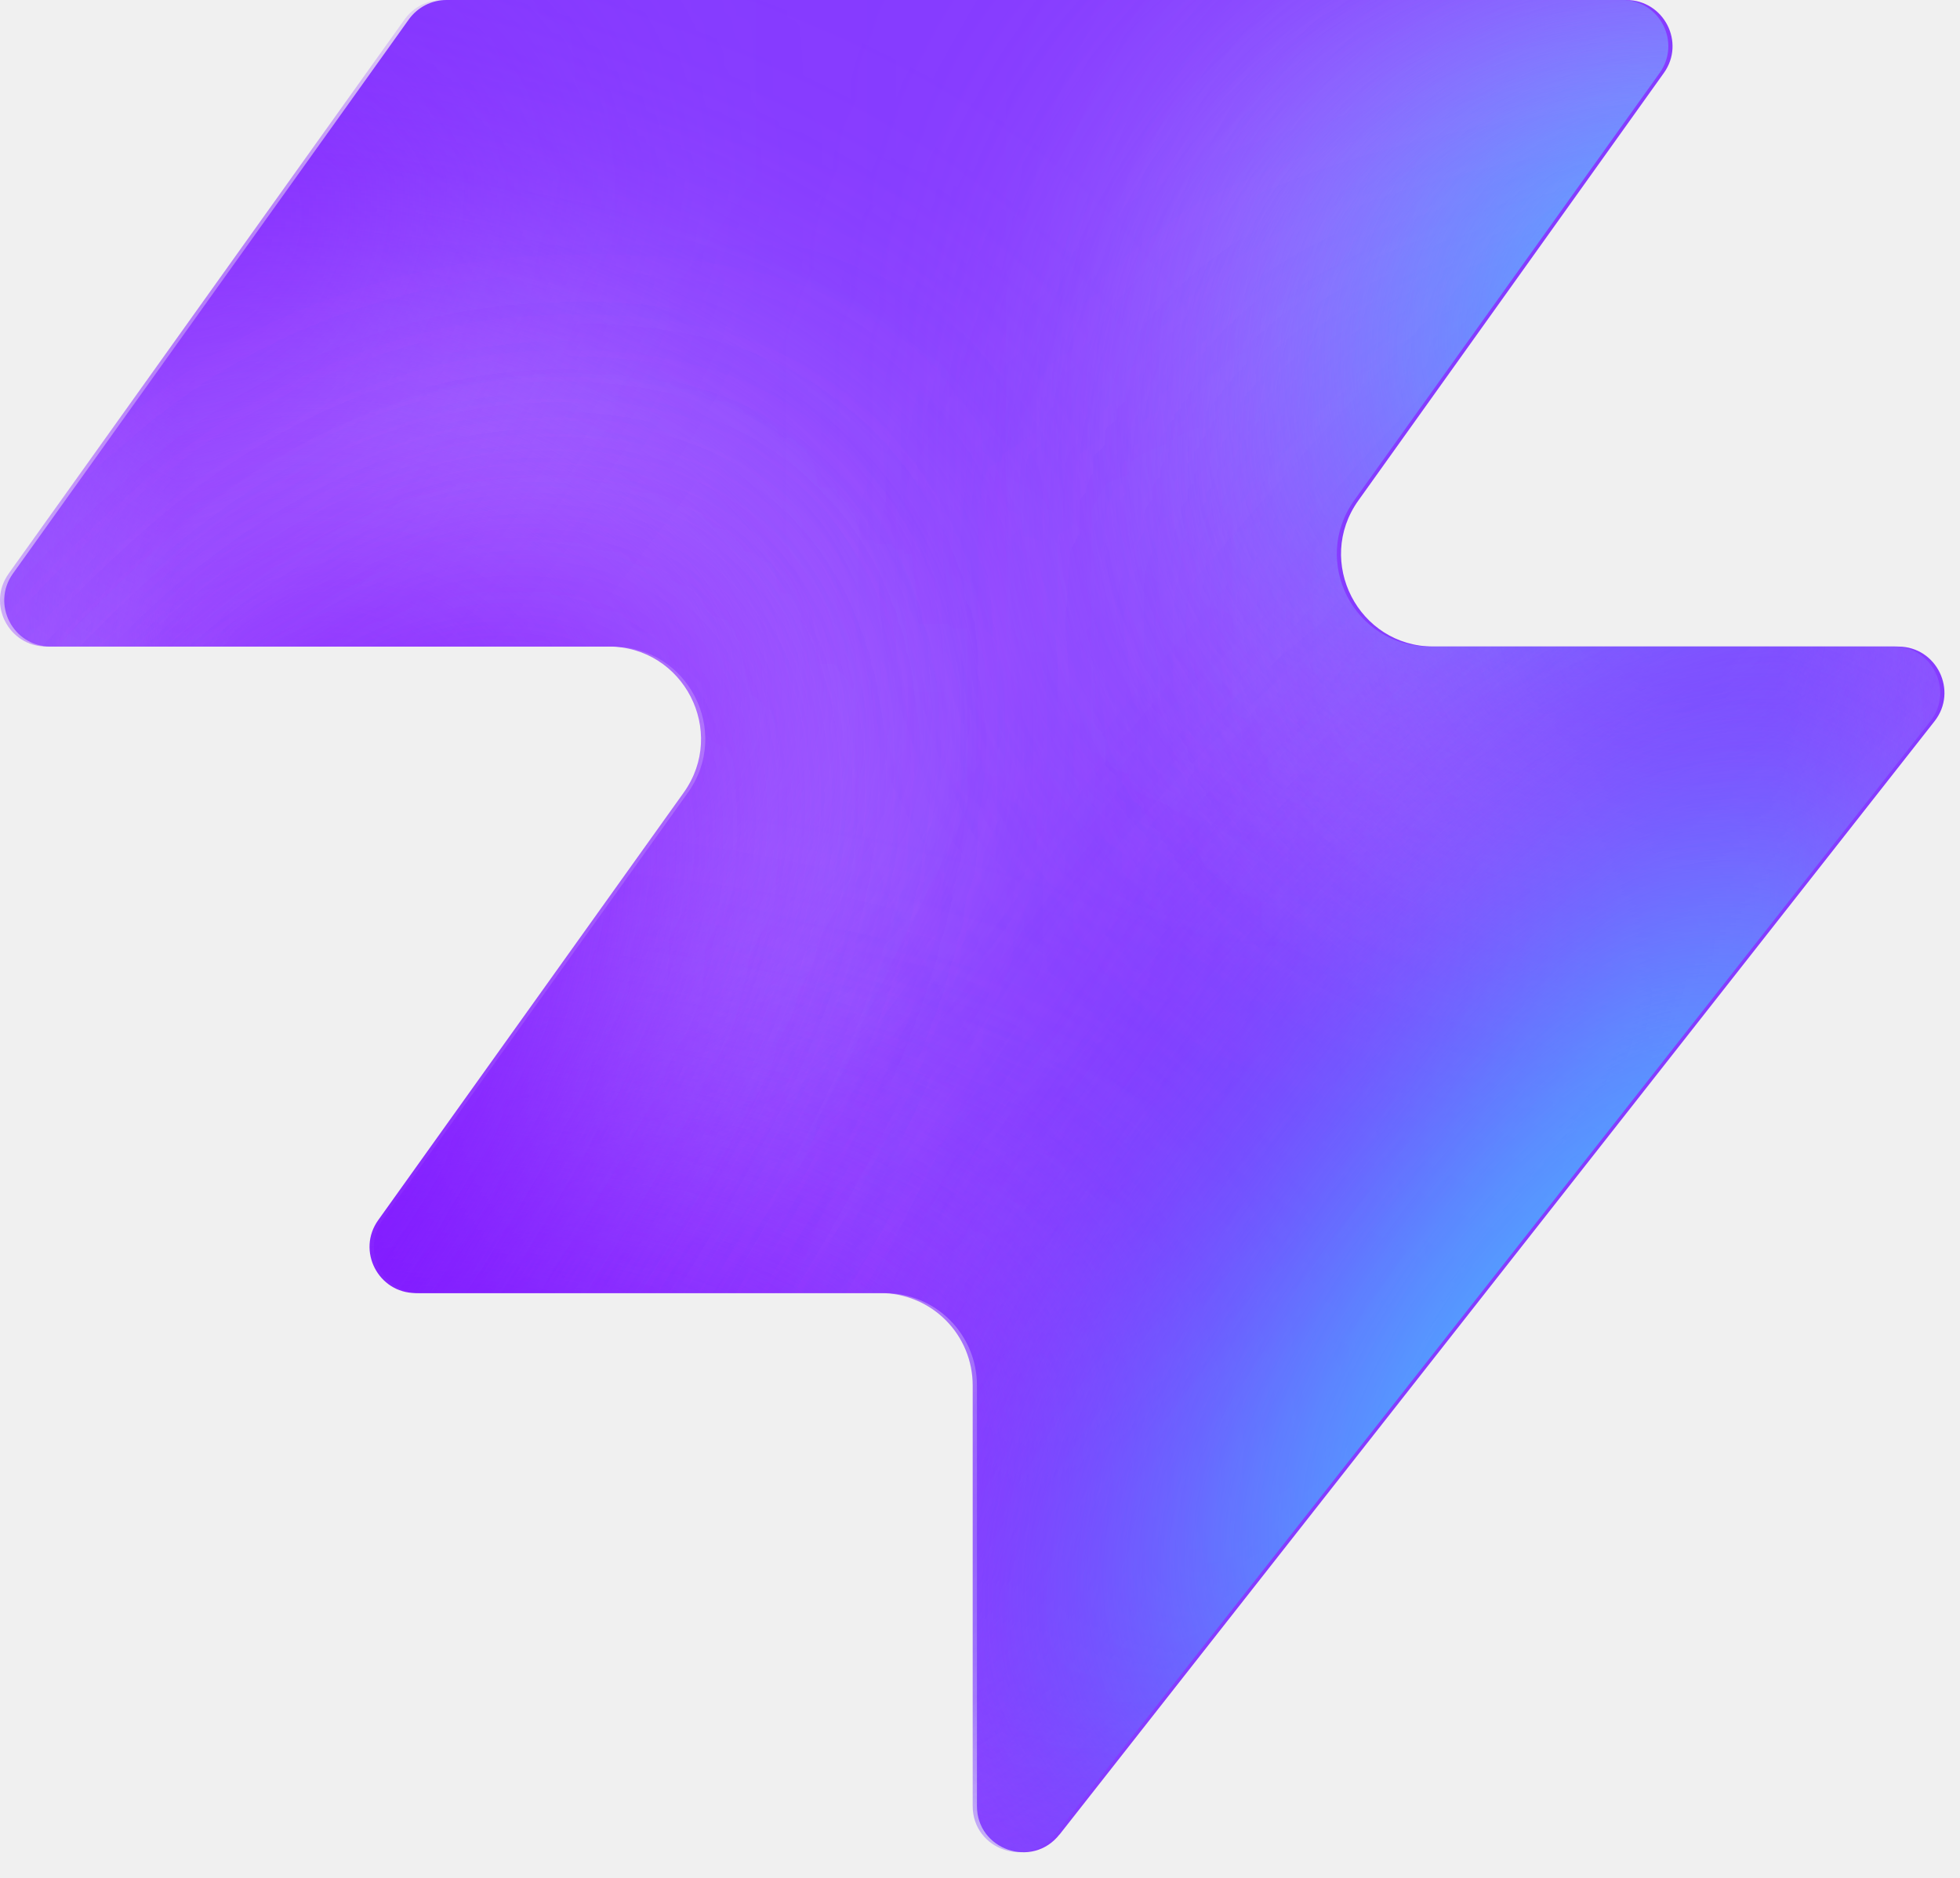
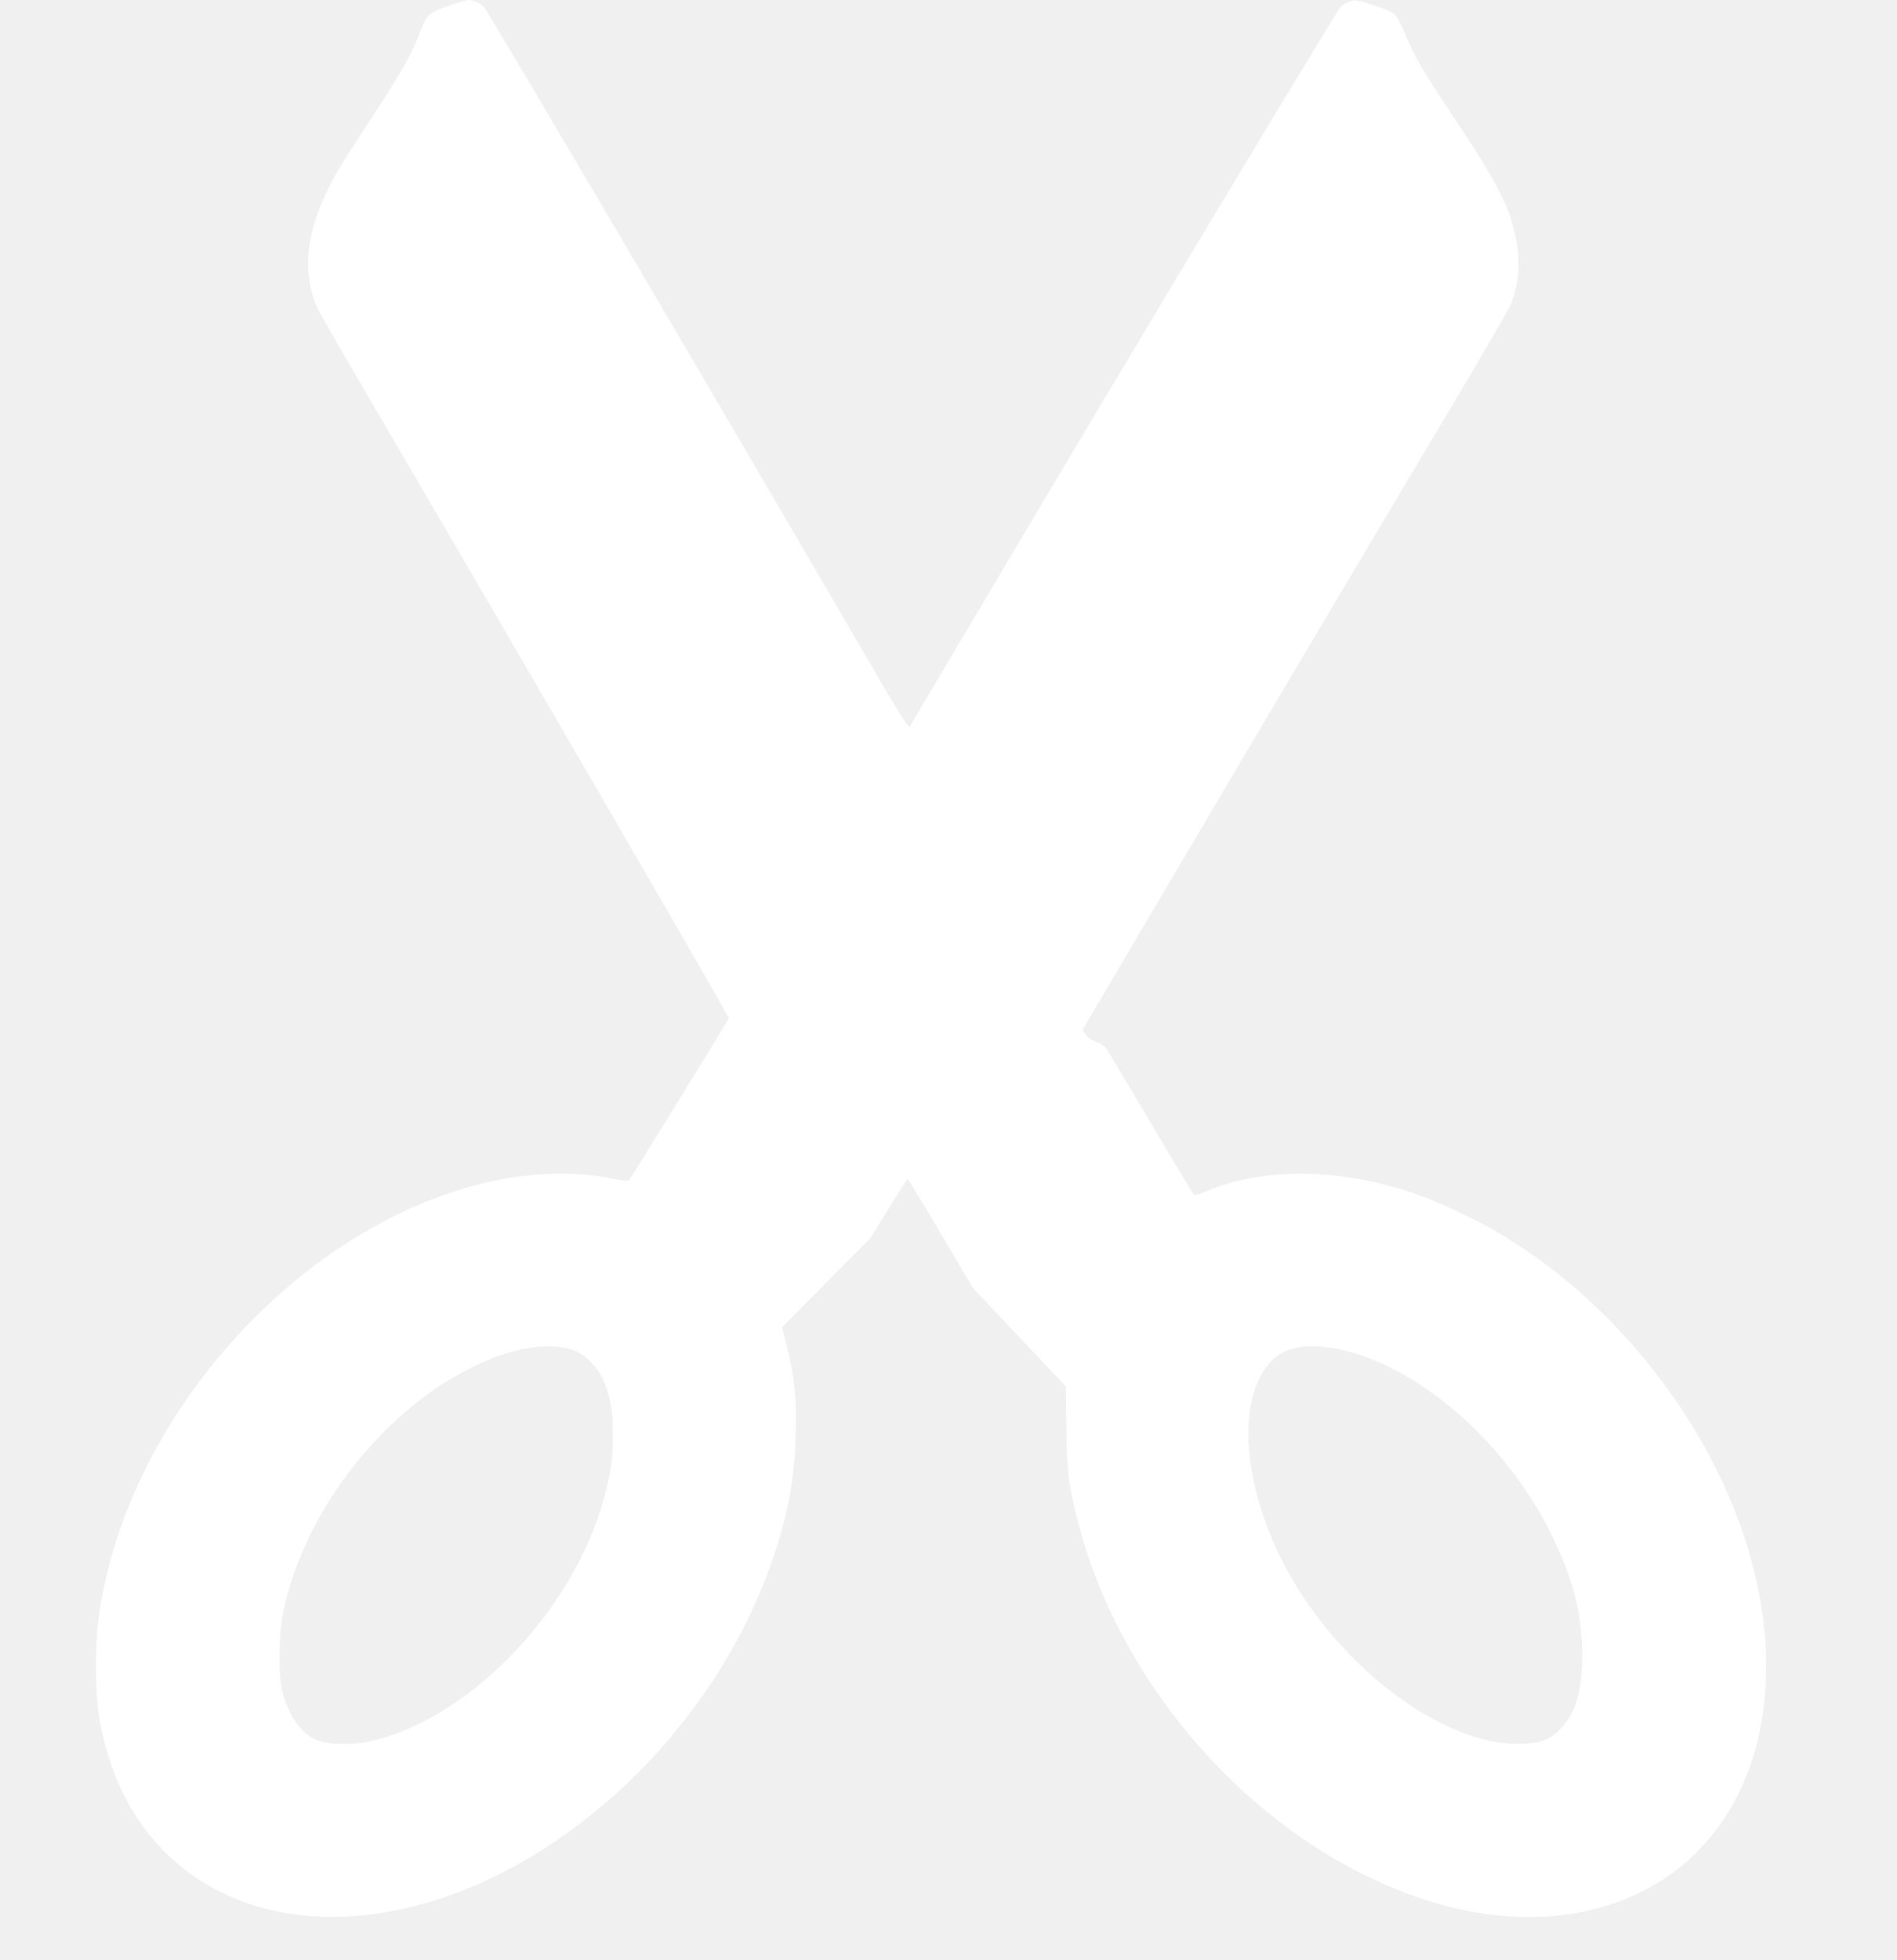
- <svg xmlns="http://www.w3.org/2000/svg" width="48" height="46" fill="none" viewBox="0 0 48 46">
-   <path fill="#863bff" d="M25.946 44.938c-.664.845-2.021.375-2.021-.698V33.937a2.26 2.26 0 0 0-2.262-2.262H10.287c-.92 0-1.456-1.04-.92-1.788l7.48-10.471c1.07-1.497 0-3.578-1.842-3.578H1.237c-.92 0-1.456-1.04-.92-1.788L10.013.474c.214-.297.556-.474.92-.474h28.894c.92 0 1.456 1.04.92 1.788l-7.48 10.471c-1.07 1.498 0 3.579 1.842 3.579h11.377c.943 0 1.473 1.088.89 1.83L25.947 44.94z" style="fill:#863bff;fill:color(display-p3 .525 .23 1);fill-opacity:1" />
-   <mask id="a" width="48" height="46" x="0" y="0" maskUnits="userSpaceOnUse" style="mask-type:alpha">
-     <path fill="#000" d="M25.842 44.938c-.664.844-2.021.375-2.021-.698V33.937a2.26 2.26 0 0 0-2.262-2.262H10.183c-.92 0-1.456-1.04-.92-1.788l7.48-10.471c1.07-1.498 0-3.579-1.842-3.579H1.133c-.92 0-1.456-1.04-.92-1.787L9.91.473c.214-.297.556-.474.92-.474h28.894c.92 0 1.456 1.04.92 1.788l-7.48 10.471c-1.07 1.498 0 3.578 1.842 3.578h11.377c.943 0 1.473 1.088.89 1.832L25.843 44.94z" style="fill:#000;fill-opacity:1" />
-   </mask>
-   <g mask="url(#a)">
-     <g filter="url(#b)">
-       <ellipse cx="5.508" cy="14.704" fill="#ede6ff" rx="5.508" ry="14.704" style="fill:#ede6ff;fill:color(display-p3 .927 .903 1);fill-opacity:1" transform="matrix(.00324 1 1 -.00324 -4.47 31.516)" />
-     </g>
-     <g filter="url(#c)">
-       <ellipse cx="10.399" cy="29.851" fill="#ede6ff" rx="10.399" ry="29.851" style="fill:#ede6ff;fill:color(display-p3 .927 .903 1);fill-opacity:1" transform="matrix(.00324 1 1 -.00324 -39.328 7.883)" />
-     </g>
-     <g filter="url(#d)">
-       <ellipse cx="5.508" cy="30.487" fill="#7e14ff" rx="5.508" ry="30.487" style="fill:#7e14ff;fill:color(display-p3 .492 .077 1);fill-opacity:1" transform="rotate(89.814 -25.913 -14.639)scale(1 -1)" />
-     </g>
-     <g filter="url(#e)">
-       <ellipse cx="5.508" cy="30.599" fill="#7e14ff" rx="5.508" ry="30.599" style="fill:#7e14ff;fill:color(display-p3 .492 .077 1);fill-opacity:1" transform="rotate(89.814 -32.644 -3.334)scale(1 -1)" />
-     </g>
-     <g filter="url(#f)">
-       <ellipse cx="5.508" cy="30.599" fill="#7e14ff" rx="5.508" ry="30.599" style="fill:#7e14ff;fill:color(display-p3 .492 .077 1);fill-opacity:1" transform="matrix(.00324 1 1 -.00324 -34.34 30.47)" />
-     </g>
-     <g filter="url(#g)">
-       <ellipse cx="14.072" cy="22.078" fill="#ede6ff" rx="14.072" ry="22.078" style="fill:#ede6ff;fill:color(display-p3 .927 .903 1);fill-opacity:1" transform="rotate(93.35 24.506 48.493)scale(-1 1)" />
-     </g>
-     <g filter="url(#h)">
-       <ellipse cx="3.47" cy="21.501" fill="#7e14ff" rx="3.47" ry="21.501" style="fill:#7e14ff;fill:color(display-p3 .492 .077 1);fill-opacity:1" transform="rotate(89.009 28.708 47.59)scale(-1 1)" />
-     </g>
-     <g filter="url(#i)">
-       <ellipse cx="3.47" cy="21.501" fill="#7e14ff" rx="3.47" ry="21.501" style="fill:#7e14ff;fill:color(display-p3 .492 .077 1);fill-opacity:1" transform="rotate(89.009 28.708 47.59)scale(-1 1)" />
-     </g>
-     <g filter="url(#j)">
-       <ellipse cx=".387" cy="8.972" fill="#7e14ff" rx="4.407" ry="29.108" style="fill:#7e14ff;fill:color(display-p3 .492 .077 1);fill-opacity:1" transform="rotate(39.51 .387 8.972)" />
-     </g>
-     <g filter="url(#k)">
-       <ellipse cx="47.523" cy="-6.092" fill="#7e14ff" rx="4.407" ry="29.108" style="fill:#7e14ff;fill:color(display-p3 .492 .077 1);fill-opacity:1" transform="rotate(37.892 47.523 -6.092)" />
-     </g>
-     <g filter="url(#l)">
-       <ellipse cx="41.412" cy="6.333" fill="#47bfff" rx="5.971" ry="9.665" style="fill:#47bfff;fill:color(display-p3 .28 .748 1);fill-opacity:1" transform="rotate(37.892 41.412 6.333)" />
-     </g>
-     <g filter="url(#m)">
-       <ellipse cx="-1.879" cy="38.332" fill="#7e14ff" rx="4.407" ry="29.108" style="fill:#7e14ff;fill:color(display-p3 .492 .077 1);fill-opacity:1" transform="rotate(37.892 -1.88 38.332)" />
-     </g>
-     <g filter="url(#n)">
-       <ellipse cx="-1.879" cy="38.332" fill="#7e14ff" rx="4.407" ry="29.108" style="fill:#7e14ff;fill:color(display-p3 .492 .077 1);fill-opacity:1" transform="rotate(37.892 -1.88 38.332)" />
-     </g>
-     <g filter="url(#o)">
-       <ellipse cx="35.651" cy="29.907" fill="#7e14ff" rx="4.407" ry="29.108" style="fill:#7e14ff;fill:color(display-p3 .492 .077 1);fill-opacity:1" transform="rotate(37.892 35.651 29.907)" />
-     </g>
-     <g filter="url(#p)">
-       <ellipse cx="38.418" cy="32.4" fill="#47bfff" rx="5.971" ry="15.297" style="fill:#47bfff;fill:color(display-p3 .28 .748 1);fill-opacity:1" transform="rotate(37.892 38.418 32.4)" />
-     </g>
+ <svg xmlns="http://www.w3.org/2000/svg" version="1.0" width="1239pt" height="1280pt" viewBox="0 0 1239 1280" preserveAspectRatio="xMidYMid meet">
+   <g transform="translate(0,1280) scale(0.1,-0.1)" fill="#ffffff" stroke="none">
+     <path d="M2953 12770 c-163 -57 -162 -56 -218 -201 -50 -129 -120 -252 -314 -549 -207 -315 -230 -354 -291 -482 -136 -290 -154 -531 -56 -751 13 -29 192 -340 398 -692 829 -1413 2288 -3929 2288 -3944 0 -9 -628 -1028 -651 -1057 -7 -8 -33 -6 -97 7 -275 58 -607 42 -928 -47 -1087 -297 -2081 -1340 -2375 -2490 -60 -238 -82 -404 -82 -639 -1 -218 13 -339 60 -520 187 -723 783 -1152 1558 -1122 1125 44 2330 1030 2781 2276 115 316 164 567 171 876 6 242 -8 375 -58 575 l-31 123 289 291 289 291 118 192 c65 106 121 193 124 193 4 0 102 -161 217 -356 l210 -356 304 -322 303 -321 3 -260 c2 -289 15 -394 80 -640 263 -1001 1035 -1918 1969 -2338 535 -242 1064 -291 1512 -142 755 251 1135 1022 973 1975 -160 946 -851 1911 -1734 2422 -116 68 -355 181 -469 223 -509 187 -1028 200 -1420 34 -56 -24 -72 -27 -81 -17 -7 7 -134 220 -284 473 -149 253 -279 470 -289 483 -9 12 -39 30 -65 40 -31 11 -55 28 -67 47 l-19 30 495 840 c751 1273 1385 2343 1858 3134 234 392 435 739 447 770 51 137 61 275 29 431 -42 204 -121 358 -397 772 -210 315 -268 414 -326 558 -21 52 -49 107 -63 121 -17 18 -63 39 -140 64 -106 36 -117 37 -155 26 -23 -7 -51 -23 -63 -36 -22 -25 -875 -1439 -1546 -2565 -373 -625 -1243 -2091 -1267 -2134 -8 -15 -57 62 -303 485 -928 1595 -2445 4174 -2479 4213 -20 23 -72 46 -103 46 -13 -1 -60 -14 -105 -30z m798 -8789 c69 -26 149 -106 185 -184 49 -109 67 -200 67 -357 1 -159 -10 -239 -53 -406 -99 -378 -326 -760 -635 -1069 -287 -287 -612 -479 -914 -540 -116 -24 -267 -17 -338 14 -100 44 -181 161 -220 319 -26 103 -23 374 6 512 150 719 738 1425 1391 1669 195 73 389 89 511 42z m4989 9 c528 -108 1110 -619 1405 -1235 135 -284 190 -505 189 -770 0 -231 -41 -369 -139 -473 -66 -71 -125 -95 -252 -100 -496 -21 -1173 476 -1530 1123 -302 546 -346 1145 -102 1383 90 88 233 112 429 72z" />
  </g>
-   <defs>
-     <filter id="b" width="60.045" height="41.654" x="-19.77" y="16.149" color-interpolation-filters="sRGB" filterUnits="userSpaceOnUse">
-       <feFlood flood-opacity="0" result="BackgroundImageFix" />
-       <feBlend in="SourceGraphic" in2="BackgroundImageFix" result="shape" />
-       <feGaussianBlur result="effect1_foregroundBlur_2002_17158" stdDeviation="7.659" />
-     </filter>
-     <filter id="c" width="90.34" height="51.437" x="-54.613" y="-7.533" color-interpolation-filters="sRGB" filterUnits="userSpaceOnUse">
-       <feFlood flood-opacity="0" result="BackgroundImageFix" />
-       <feBlend in="SourceGraphic" in2="BackgroundImageFix" result="shape" />
-       <feGaussianBlur result="effect1_foregroundBlur_2002_17158" stdDeviation="7.659" />
-     </filter>
-     <filter id="d" width="79.355" height="29.4" x="-49.64" y="2.03" color-interpolation-filters="sRGB" filterUnits="userSpaceOnUse">
-       <feFlood flood-opacity="0" result="BackgroundImageFix" />
-       <feBlend in="SourceGraphic" in2="BackgroundImageFix" result="shape" />
-       <feGaussianBlur result="effect1_foregroundBlur_2002_17158" stdDeviation="4.596" />
-     </filter>
-     <filter id="e" width="79.579" height="29.4" x="-45.045" y="20.029" color-interpolation-filters="sRGB" filterUnits="userSpaceOnUse">
-       <feFlood flood-opacity="0" result="BackgroundImageFix" />
-       <feBlend in="SourceGraphic" in2="BackgroundImageFix" result="shape" />
-       <feGaussianBlur result="effect1_foregroundBlur_2002_17158" stdDeviation="4.596" />
-     </filter>
-     <filter id="f" width="79.579" height="29.4" x="-43.513" y="21.178" color-interpolation-filters="sRGB" filterUnits="userSpaceOnUse">
-       <feFlood flood-opacity="0" result="BackgroundImageFix" />
-       <feBlend in="SourceGraphic" in2="BackgroundImageFix" result="shape" />
-       <feGaussianBlur result="effect1_foregroundBlur_2002_17158" stdDeviation="4.596" />
-     </filter>
-     <filter id="g" width="74.749" height="58.852" x="15.756" y="-17.901" color-interpolation-filters="sRGB" filterUnits="userSpaceOnUse">
-       <feFlood flood-opacity="0" result="BackgroundImageFix" />
-       <feBlend in="SourceGraphic" in2="BackgroundImageFix" result="shape" />
-       <feGaussianBlur result="effect1_foregroundBlur_2002_17158" stdDeviation="7.659" />
-     </filter>
-     <filter id="h" width="61.377" height="25.362" x="23.548" y="2.284" color-interpolation-filters="sRGB" filterUnits="userSpaceOnUse">
-       <feFlood flood-opacity="0" result="BackgroundImageFix" />
-       <feBlend in="SourceGraphic" in2="BackgroundImageFix" result="shape" />
-       <feGaussianBlur result="effect1_foregroundBlur_2002_17158" stdDeviation="4.596" />
-     </filter>
-     <filter id="i" width="61.377" height="25.362" x="23.548" y="2.284" color-interpolation-filters="sRGB" filterUnits="userSpaceOnUse">
-       <feFlood flood-opacity="0" result="BackgroundImageFix" />
-       <feBlend in="SourceGraphic" in2="BackgroundImageFix" result="shape" />
-       <feGaussianBlur result="effect1_foregroundBlur_2002_17158" stdDeviation="4.596" />
-     </filter>
-     <filter id="j" width="56.045" height="63.649" x="-27.636" y="-22.853" color-interpolation-filters="sRGB" filterUnits="userSpaceOnUse">
-       <feFlood flood-opacity="0" result="BackgroundImageFix" />
-       <feBlend in="SourceGraphic" in2="BackgroundImageFix" result="shape" />
-       <feGaussianBlur result="effect1_foregroundBlur_2002_17158" stdDeviation="4.596" />
-     </filter>
-     <filter id="k" width="54.814" height="64.646" x="20.116" y="-38.415" color-interpolation-filters="sRGB" filterUnits="userSpaceOnUse">
-       <feFlood flood-opacity="0" result="BackgroundImageFix" />
-       <feBlend in="SourceGraphic" in2="BackgroundImageFix" result="shape" />
-       <feGaussianBlur result="effect1_foregroundBlur_2002_17158" stdDeviation="4.596" />
-     </filter>
-     <filter id="l" width="33.541" height="35.313" x="24.641" y="-11.323" color-interpolation-filters="sRGB" filterUnits="userSpaceOnUse">
-       <feFlood flood-opacity="0" result="BackgroundImageFix" />
-       <feBlend in="SourceGraphic" in2="BackgroundImageFix" result="shape" />
-       <feGaussianBlur result="effect1_foregroundBlur_2002_17158" stdDeviation="4.596" />
-     </filter>
-     <filter id="m" width="54.814" height="64.646" x="-29.286" y="6.009" color-interpolation-filters="sRGB" filterUnits="userSpaceOnUse">
-       <feFlood flood-opacity="0" result="BackgroundImageFix" />
-       <feBlend in="SourceGraphic" in2="BackgroundImageFix" result="shape" />
-       <feGaussianBlur result="effect1_foregroundBlur_2002_17158" stdDeviation="4.596" />
-     </filter>
-     <filter id="n" width="54.814" height="64.646" x="-29.286" y="6.009" color-interpolation-filters="sRGB" filterUnits="userSpaceOnUse">
-       <feFlood flood-opacity="0" result="BackgroundImageFix" />
-       <feBlend in="SourceGraphic" in2="BackgroundImageFix" result="shape" />
-       <feGaussianBlur result="effect1_foregroundBlur_2002_17158" stdDeviation="4.596" />
-     </filter>
-     <filter id="o" width="54.814" height="64.646" x="8.244" y="-2.416" color-interpolation-filters="sRGB" filterUnits="userSpaceOnUse">
-       <feFlood flood-opacity="0" result="BackgroundImageFix" />
-       <feBlend in="SourceGraphic" in2="BackgroundImageFix" result="shape" />
-       <feGaussianBlur result="effect1_foregroundBlur_2002_17158" stdDeviation="4.596" />
-     </filter>
-     <filter id="p" width="39.409" height="43.623" x="18.713" y="10.588" color-interpolation-filters="sRGB" filterUnits="userSpaceOnUse">
-       <feFlood flood-opacity="0" result="BackgroundImageFix" />
-       <feBlend in="SourceGraphic" in2="BackgroundImageFix" result="shape" />
-       <feGaussianBlur result="effect1_foregroundBlur_2002_17158" stdDeviation="4.596" />
-     </filter>
-   </defs>
</svg>
